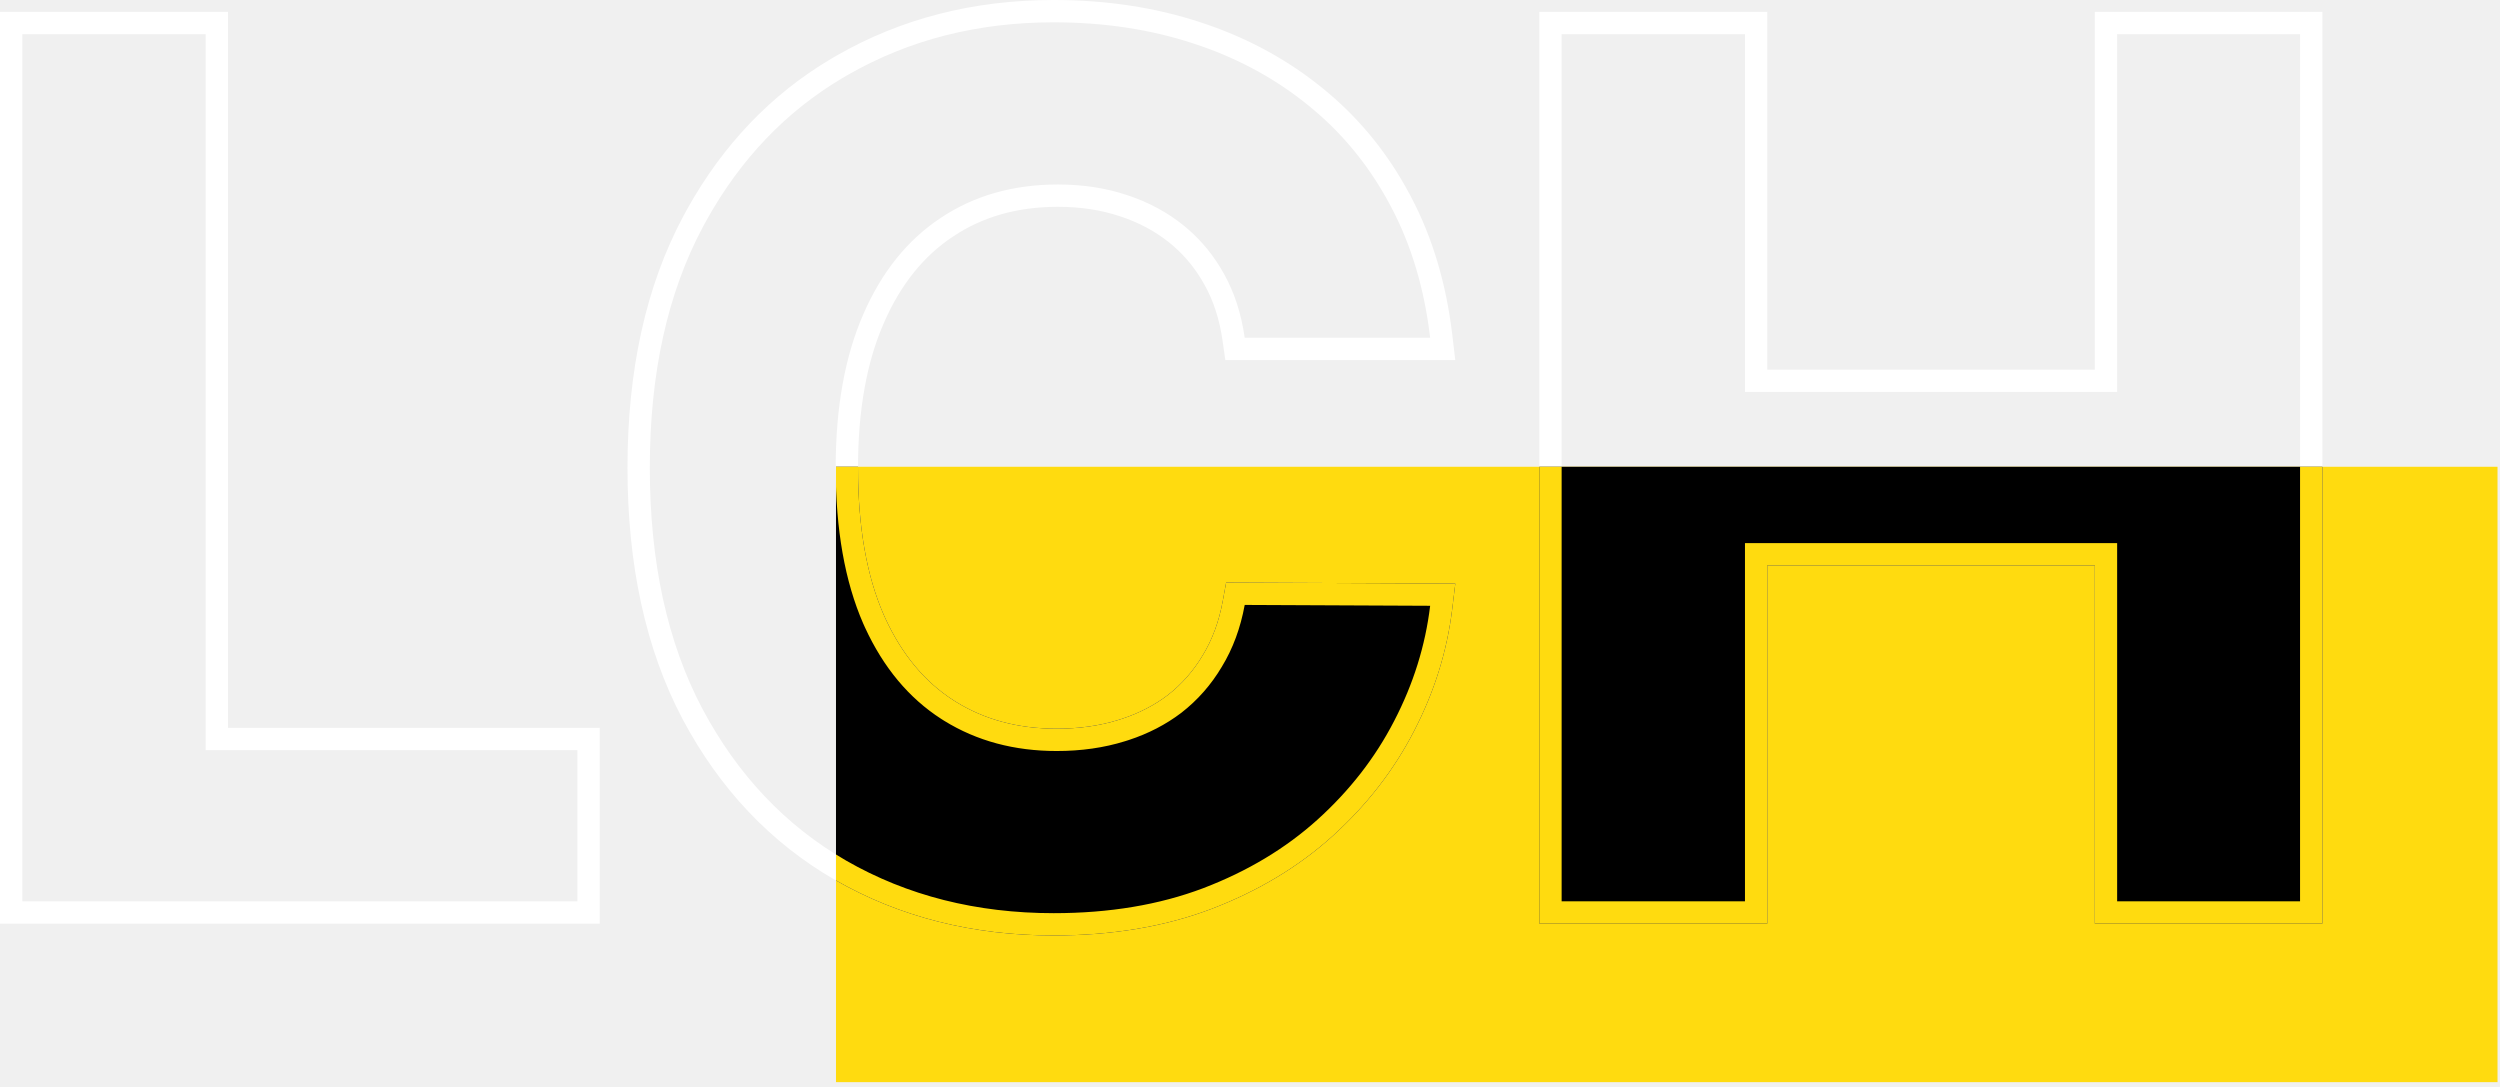
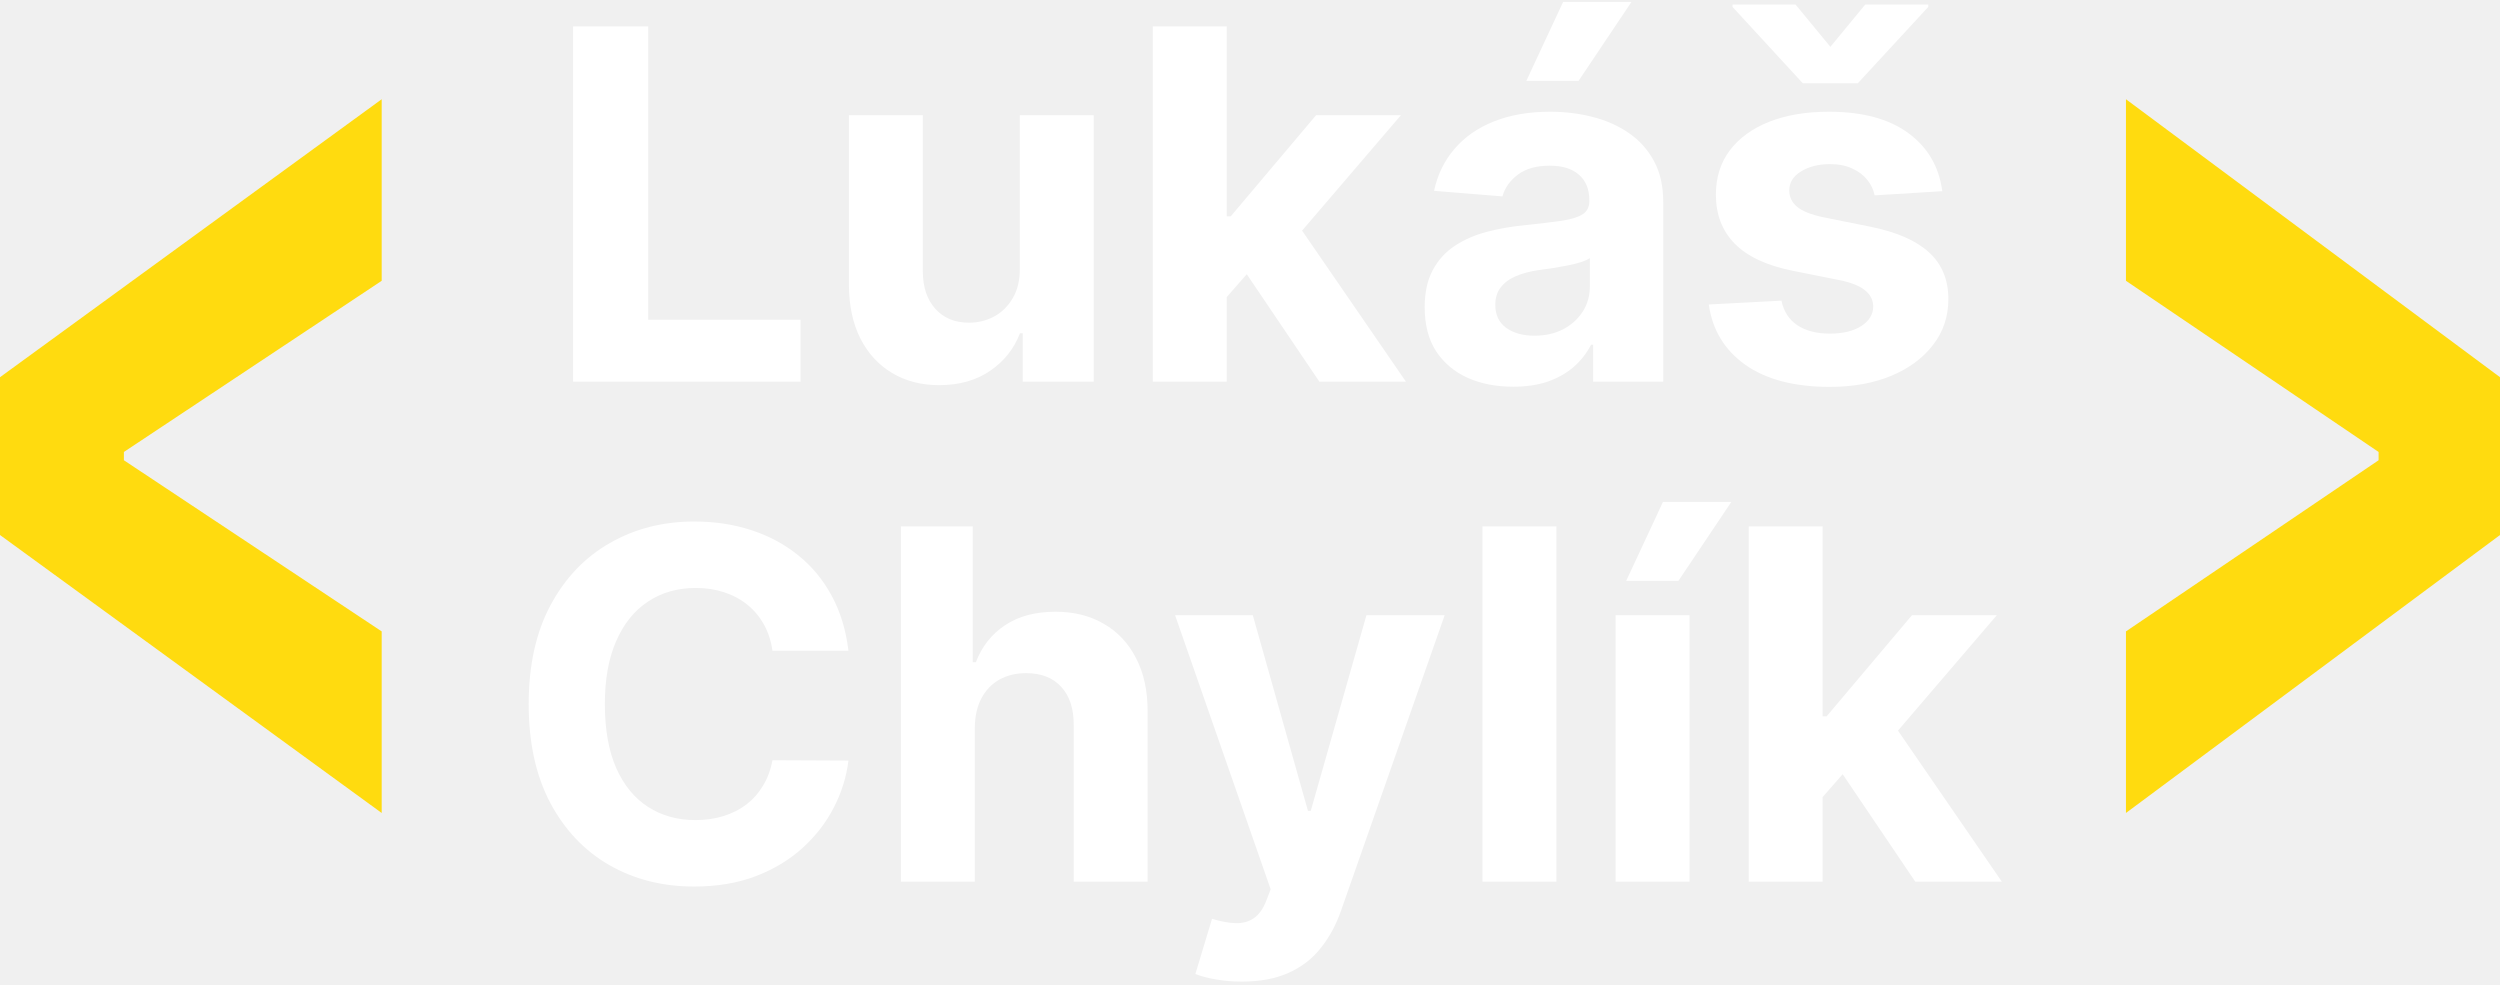
- <svg xmlns="http://www.w3.org/2000/svg" width="336" height="146" viewBox="0 0 336 146" fill="none">
-   <path d="M112.357 62.733H335.667V145.44H112.357V62.733Z" fill="#FFDB0F" />
-   <path d="M236.024 3.094V51.179H283.044V3.094H310.628V122.637H283.044V74.495H236.024V122.637H208.383V3.094H236.024Z" stroke="white" stroke-width="3" />
-   <path d="M141.624 1.5C148.517 1.5 154.936 2.469 160.868 4.42L161.981 4.796C167.496 6.73 172.428 9.458 176.765 12.985L177.624 13.695C181.869 17.293 185.351 21.631 188.069 26.696L188.342 27.207C191.133 32.508 192.913 38.52 193.703 45.22L193.901 46.895H165.986L165.803 45.605C165.37 42.54 164.493 39.857 163.192 37.536L163.187 37.527C161.956 35.299 160.405 33.392 158.53 31.796L158.15 31.48C156.101 29.82 153.723 28.538 151 27.643L150.994 27.641C148.318 26.749 145.388 26.295 142.193 26.295C136.421 26.295 131.465 27.725 127.264 30.537L127.257 30.542C123.059 33.317 119.761 37.395 117.392 42.861L117.391 42.865C115.029 48.28 113.817 54.93 113.817 62.865C113.817 71.031 115.03 77.79 117.388 83.199L117.615 83.704C120 88.878 123.237 92.734 127.299 95.35L127.696 95.601C131.815 98.146 136.574 99.436 142.022 99.436C145.189 99.436 148.092 99.017 150.739 98.194L150.744 98.192L151.244 98.034C153.728 97.218 155.924 96.077 157.846 94.619C159.89 93.031 161.582 91.109 162.926 88.846L162.93 88.838L162.935 88.831C164.309 86.577 165.273 83.984 165.813 81.033L166.039 79.798L167.295 79.803L192.22 79.917L193.905 79.925L193.702 81.597C193.035 87.131 191.368 92.464 188.708 97.587C186.08 102.686 182.533 107.246 178.082 111.268L178.081 111.269C173.643 115.274 168.358 118.439 162.247 120.774L162.242 120.776C156.127 123.089 149.247 124.23 141.624 124.23C130.994 124.23 121.437 121.823 112.993 116.976L112.99 116.974C104.573 112.119 97.932 105.094 93.068 95.949L93.065 95.945C88.221 86.766 85.835 75.719 85.835 62.865C85.835 49.971 88.261 38.902 93.184 29.72L93.649 28.869C98.35 20.421 104.613 13.854 112.438 9.211L113.225 8.753C121.664 3.909 131.144 1.5 141.624 1.5Z" stroke="white" stroke-width="3" />
-   <path d="M29.141 3.094V99.322H79.105V122.637H1.5V3.094H29.141Z" stroke="white" stroke-width="3" />
-   <mask id="mask0_6_157" style="mask-type:alpha" maskUnits="userSpaceOnUse" x="0" y="0" width="313" height="126">
-     <path d="M236.024 3.094V51.179H283.044V3.094H310.628V122.637H283.044V74.495H236.024V122.637H208.383V3.094H236.024Z" fill="black" stroke="black" stroke-width="3" />
-     <path d="M141.624 1.5C148.517 1.5 154.936 2.469 160.868 4.42L161.981 4.796C167.496 6.73 172.428 9.458 176.765 12.985L177.624 13.695C181.869 17.293 185.351 21.631 188.069 26.696L188.342 27.207C191.133 32.508 192.913 38.52 193.703 45.22L193.901 46.895H165.986L165.803 45.605C165.37 42.54 164.493 39.857 163.192 37.536L163.187 37.527C161.956 35.299 160.405 33.392 158.53 31.796L158.15 31.48C156.101 29.82 153.723 28.538 151 27.643L150.994 27.641C148.318 26.749 145.388 26.295 142.193 26.295C136.421 26.295 131.465 27.725 127.264 30.537L127.257 30.542C123.059 33.317 119.761 37.395 117.392 42.861L117.391 42.865C115.029 48.28 113.817 54.93 113.817 62.865C113.817 71.031 115.03 77.79 117.388 83.199L117.615 83.704C120 88.878 123.237 92.734 127.299 95.35L127.696 95.601C131.815 98.146 136.574 99.436 142.022 99.436C145.189 99.436 148.092 99.017 150.739 98.194L150.744 98.192L151.244 98.034C153.728 97.218 155.924 96.077 157.846 94.619C159.89 93.031 161.582 91.109 162.926 88.846L162.93 88.838L162.935 88.831C164.309 86.577 165.273 83.984 165.813 81.033L166.039 79.798L167.295 79.803L192.22 79.917L193.905 79.925L193.702 81.597C193.035 87.131 191.368 92.464 188.708 97.587C186.08 102.686 182.533 107.246 178.082 111.268L178.081 111.269C173.643 115.274 168.358 118.439 162.247 120.774L162.242 120.776C156.127 123.089 149.247 124.23 141.624 124.23C130.994 124.23 121.437 121.823 112.993 116.976L112.99 116.974C104.573 112.119 97.932 105.094 93.068 95.949L93.065 95.945C88.221 86.766 85.835 75.719 85.835 62.865C85.835 49.971 88.261 38.902 93.184 29.72L93.649 28.869C98.35 20.421 104.613 13.854 112.438 9.211L113.225 8.753C121.664 3.909 131.144 1.5 141.624 1.5Z" fill="black" stroke="black" stroke-width="3" />
-     <path d="M29.141 3.094V99.322H79.105V122.637H1.5V3.094H29.141Z" fill="black" stroke="black" stroke-width="3" />
-   </mask>
-   <g mask="url(#mask0_6_157)">
-     <path d="M112.357 62.733H335.667V145.44H112.357V62.733Z" fill="black" />
-   </g>
-   <mask id="mask1_6_157" style="mask-type:alpha" maskUnits="userSpaceOnUse" x="0" y="0" width="313" height="126">
-     <path d="M236.024 3.094V51.179H283.044V3.094H310.628V122.637H283.044V74.495H236.024V122.637H208.383V3.094H236.024Z" stroke="#FFDB0F" stroke-width="3" />
-     <path d="M141.624 1.5C148.517 1.5 154.936 2.469 160.868 4.42L161.981 4.796C167.496 6.73 172.428 9.458 176.765 12.985L177.624 13.695C181.869 17.293 185.351 21.631 188.069 26.696L188.342 27.207C191.133 32.508 192.913 38.52 193.703 45.22L193.901 46.895H165.986L165.803 45.605C165.37 42.54 164.493 39.857 163.192 37.536L163.187 37.527C161.956 35.299 160.405 33.392 158.53 31.796L158.15 31.48C156.101 29.82 153.723 28.538 151 27.643L150.994 27.641C148.318 26.749 145.388 26.295 142.193 26.295C136.421 26.295 131.465 27.725 127.264 30.537L127.257 30.542C123.059 33.317 119.761 37.395 117.392 42.861L117.391 42.865C115.029 48.28 113.817 54.93 113.817 62.865C113.817 71.031 115.03 77.79 117.388 83.199L117.615 83.704C120 88.878 123.237 92.734 127.299 95.35L127.696 95.601C131.815 98.146 136.574 99.436 142.022 99.436C145.189 99.436 148.092 99.017 150.739 98.194L150.744 98.192L151.244 98.034C153.728 97.218 155.924 96.077 157.846 94.619C159.89 93.031 161.582 91.109 162.926 88.846L162.93 88.838L162.935 88.831C164.309 86.577 165.273 83.984 165.813 81.033L166.039 79.798L167.295 79.803L192.22 79.917L193.905 79.925L193.702 81.597C193.035 87.131 191.368 92.464 188.708 97.587C186.08 102.686 182.533 107.246 178.082 111.268L178.081 111.269C173.643 115.274 168.358 118.439 162.247 120.774L162.242 120.776C156.127 123.089 149.247 124.23 141.624 124.23C130.994 124.23 121.437 121.823 112.993 116.976L112.99 116.974C104.573 112.119 97.932 105.094 93.068 95.949L93.065 95.945C88.221 86.766 85.835 75.719 85.835 62.865C85.835 49.971 88.261 38.902 93.184 29.72L93.649 28.869C98.35 20.421 104.613 13.854 112.438 9.211L113.225 8.753C121.664 3.909 131.144 1.5 141.624 1.5Z" stroke="#FFDB0F" stroke-width="3" />
-     <path d="M29.141 3.094V99.322H79.105V122.637H1.5V3.094H29.141Z" stroke="#FFDB0F" stroke-width="3" />
-   </mask>
-   <g mask="url(#mask1_6_157)">
-     <path d="M112.357 62.733H335.667V145.44H112.357V62.733Z" fill="#FFDB0F" />
-   </g>
+ <svg xmlns="http://www.w3.org/2000/svg" width="655" height="258" viewBox="0 0 655 258" fill="none">
+   <path d="M150.153 100V6.909H169.835V83.773H209.744V100H150.153Z" fill="white" />
+   <path d="M267.188 70.273V30.182H286.551V100H267.96V87.318H267.233C265.657 91.409 263.036 94.697 259.369 97.182C255.733 99.667 251.294 100.909 246.051 100.909C241.384 100.909 237.278 99.849 233.733 97.727C230.188 95.606 227.415 92.591 225.415 88.682C223.445 84.773 222.445 80.091 222.415 74.636V30.182H241.778V71.182C241.809 75.303 242.915 78.561 245.097 80.954C247.278 83.349 250.203 84.546 253.869 84.546C256.203 84.546 258.384 84.015 260.415 82.954C262.445 81.864 264.081 80.258 265.324 78.136C266.597 76.015 267.218 73.394 267.188 70.273Z" fill="white" />
+   <path d="M319.585 79.909L319.631 56.682H322.449L344.812 30.182H367.04L336.994 65.273H332.403L319.585 79.909ZM302.04 100V6.909H321.403V100H302.04ZM345.676 100L325.131 69.591L338.04 55.909L368.358 100H345.676Z" fill="white" />
+   <path d="M396.449 101.318C391.994 101.318 388.025 100.545 384.54 99C381.055 97.424 378.297 95.106 376.267 92.046C374.267 88.954 373.267 85.106 373.267 80.5C373.267 76.621 373.979 73.364 375.403 70.727C376.828 68.091 378.767 65.97 381.222 64.364C383.676 62.758 386.464 61.545 389.585 60.727C392.737 59.909 396.04 59.333 399.494 59C403.555 58.576 406.828 58.182 409.312 57.818C411.797 57.424 413.6 56.849 414.722 56.091C415.843 55.333 416.403 54.212 416.403 52.727V52.455C416.403 49.576 415.494 47.349 413.676 45.773C411.888 44.197 409.343 43.409 406.04 43.409C402.555 43.409 399.782 44.182 397.722 45.727C395.661 47.242 394.297 49.151 393.631 51.455L375.722 50C376.631 45.758 378.419 42.091 381.085 39C383.752 35.879 387.191 33.485 391.403 31.818C395.646 30.121 400.555 29.273 406.131 29.273C410.009 29.273 413.722 29.727 417.267 30.636C420.843 31.546 424.009 32.955 426.767 34.864C429.555 36.773 431.752 39.227 433.358 42.227C434.964 45.197 435.767 48.758 435.767 52.909V100H417.403V90.318H416.858C415.737 92.5 414.237 94.424 412.358 96.091C410.479 97.727 408.222 99.015 405.585 99.954C402.949 100.864 399.903 101.318 396.449 101.318ZM401.994 87.954C404.843 87.954 407.358 87.394 409.54 86.273C411.722 85.121 413.434 83.576 414.676 81.636C415.919 79.697 416.54 77.5 416.54 75.046V67.636C415.934 68.03 415.1 68.394 414.04 68.727C413.009 69.03 411.843 69.318 410.54 69.591C409.237 69.833 407.934 70.061 406.631 70.273C405.328 70.454 404.146 70.621 403.085 70.773C400.813 71.106 398.828 71.636 397.131 72.364C395.434 73.091 394.116 74.076 393.176 75.318C392.237 76.53 391.767 78.045 391.767 79.864C391.767 82.5 392.722 84.515 394.631 85.909C396.57 87.273 399.025 87.954 401.994 87.954ZM399.903 21.182L409.54 0.5H427.449L413.585 21.182H399.903Z" fill="white" />
+   <path d="M508.881 50.091L491.153 51.182C490.85 49.667 490.199 48.303 489.199 47.091C488.199 45.849 486.881 44.864 485.244 44.136C483.638 43.379 481.714 43 479.472 43C476.472 43 473.941 43.636 471.881 44.909C469.82 46.151 468.79 47.818 468.79 49.909C468.79 51.576 469.456 52.985 470.79 54.136C472.123 55.288 474.411 56.212 477.653 56.909L490.29 59.455C497.078 60.849 502.138 63.091 505.472 66.182C508.805 69.273 510.472 73.333 510.472 78.364C510.472 82.939 509.123 86.954 506.426 90.409C503.759 93.864 500.093 96.561 495.426 98.5C490.79 100.409 485.441 101.364 479.381 101.364C470.138 101.364 462.775 99.439 457.29 95.591C451.835 91.712 448.638 86.439 447.699 79.773L466.744 78.773C467.32 81.591 468.714 83.742 470.926 85.227C473.138 86.682 475.972 87.409 479.426 87.409C482.82 87.409 485.547 86.758 487.608 85.454C489.699 84.121 490.759 82.409 490.79 80.318C490.759 78.561 490.017 77.121 488.562 76C487.108 74.849 484.866 73.97 481.835 73.364L469.744 70.954C462.926 69.591 457.85 67.227 454.517 63.864C451.214 60.5 449.562 56.212 449.562 51C449.562 46.515 450.775 42.651 453.199 39.409C455.653 36.167 459.093 33.667 463.517 31.909C467.972 30.151 473.184 29.273 479.153 29.273C487.972 29.273 494.911 31.136 499.972 34.864C505.062 38.591 508.032 43.667 508.881 50.091ZM470.426 1.182L479.562 12.273L488.699 1.182H505.199V1.818L486.744 21.818H472.335L453.926 1.818V1.182H470.426Z" fill="white" />
+   <path d="M222.29 170.5H202.381C202.017 167.924 201.275 165.636 200.153 163.636C199.032 161.606 197.593 159.879 195.835 158.455C194.078 157.03 192.047 155.939 189.744 155.182C187.472 154.424 185.002 154.045 182.335 154.045C177.517 154.045 173.32 155.242 169.744 157.636C166.169 160 163.396 163.455 161.426 168C159.456 172.515 158.472 178 158.472 184.455C158.472 191.091 159.456 196.667 161.426 201.182C163.426 205.697 166.214 209.106 169.79 211.409C173.366 213.712 177.502 214.864 182.199 214.864C184.835 214.864 187.275 214.515 189.517 213.818C191.79 213.121 193.805 212.106 195.562 210.773C197.32 209.409 198.775 207.758 199.926 205.818C201.108 203.879 201.926 201.667 202.381 199.182L222.29 199.273C221.775 203.545 220.487 207.667 218.426 211.636C216.396 215.576 213.653 219.106 210.199 222.227C206.775 225.318 202.684 227.773 197.926 229.591C193.199 231.379 187.85 232.273 181.881 232.273C173.578 232.273 166.153 230.394 159.608 226.636C153.093 222.879 147.941 217.439 144.153 210.318C140.396 203.197 138.517 194.576 138.517 184.455C138.517 174.303 140.426 165.667 144.244 158.545C148.063 151.424 153.244 146 159.79 142.273C166.335 138.515 173.699 136.636 181.881 136.636C187.275 136.636 192.275 137.394 196.881 138.909C201.517 140.424 205.623 142.636 209.199 145.545C212.775 148.424 215.684 151.955 217.926 156.136C220.199 160.318 221.653 165.106 222.29 170.5Z" fill="white" />
+   <path d="M255.403 190.636V231H236.04V137.909H254.858V173.5H255.676C257.252 169.379 259.797 166.152 263.312 163.818C266.828 161.455 271.237 160.273 276.54 160.273C281.388 160.273 285.616 161.333 289.222 163.455C292.858 165.545 295.676 168.561 297.676 172.5C299.706 176.409 300.706 181.091 300.676 186.545V231H281.312V190C281.343 185.697 280.252 182.348 278.04 179.955C275.858 177.561 272.797 176.364 268.858 176.364C266.222 176.364 263.888 176.924 261.858 178.045C259.858 179.167 258.282 180.803 257.131 182.955C256.009 185.076 255.434 187.636 255.403 190.636Z" fill="white" />
+   <path d="M325.369 257.182C322.915 257.182 320.612 256.985 318.46 256.591C316.339 256.227 314.581 255.758 313.188 255.182L317.551 240.727C319.824 241.424 321.869 241.803 323.688 241.864C325.536 241.924 327.127 241.5 328.46 240.591C329.824 239.682 330.93 238.136 331.778 235.955L332.915 233L307.869 161.182H328.233L342.688 212.455H343.415L358.006 161.182H378.506L351.369 238.545C350.066 242.303 348.294 245.576 346.051 248.364C343.839 251.182 341.036 253.348 337.642 254.864C334.248 256.409 330.157 257.182 325.369 257.182Z" fill="white" />
+   <path d="M407.778 137.909V231H388.415V137.909H407.778Z" fill="white" />
+   <path d="M423.29 231V161.182H442.653V231H423.29ZM426.062 152.182L435.699 131.5H453.608L439.744 152.182H426.062Z" fill="white" />
+   <path d="M475.71 210.909L475.756 187.682H478.574L500.938 161.182H523.165L493.119 196.273H488.528L475.71 210.909ZM458.165 231V137.909H477.528V231H458.165ZM501.801 231L481.256 200.591L494.165 186.909L524.483 231H501.801Z" fill="white" />
+   <path d="M0 140.173V98.827L100 26V73.572L31.534 119.03L32.457 116.563V122.437L31.534 119.97L100 165.428V213L0 140.173Z" fill="#FFDB0F" />
+   <path d="M655 140.173V98.827L557 26V73.572L624.097 119.03L623.192 116.563V122.437L624.097 119.97L557 165.428V213L655 140.173Z" fill="#FFDB0F" />
</svg>
